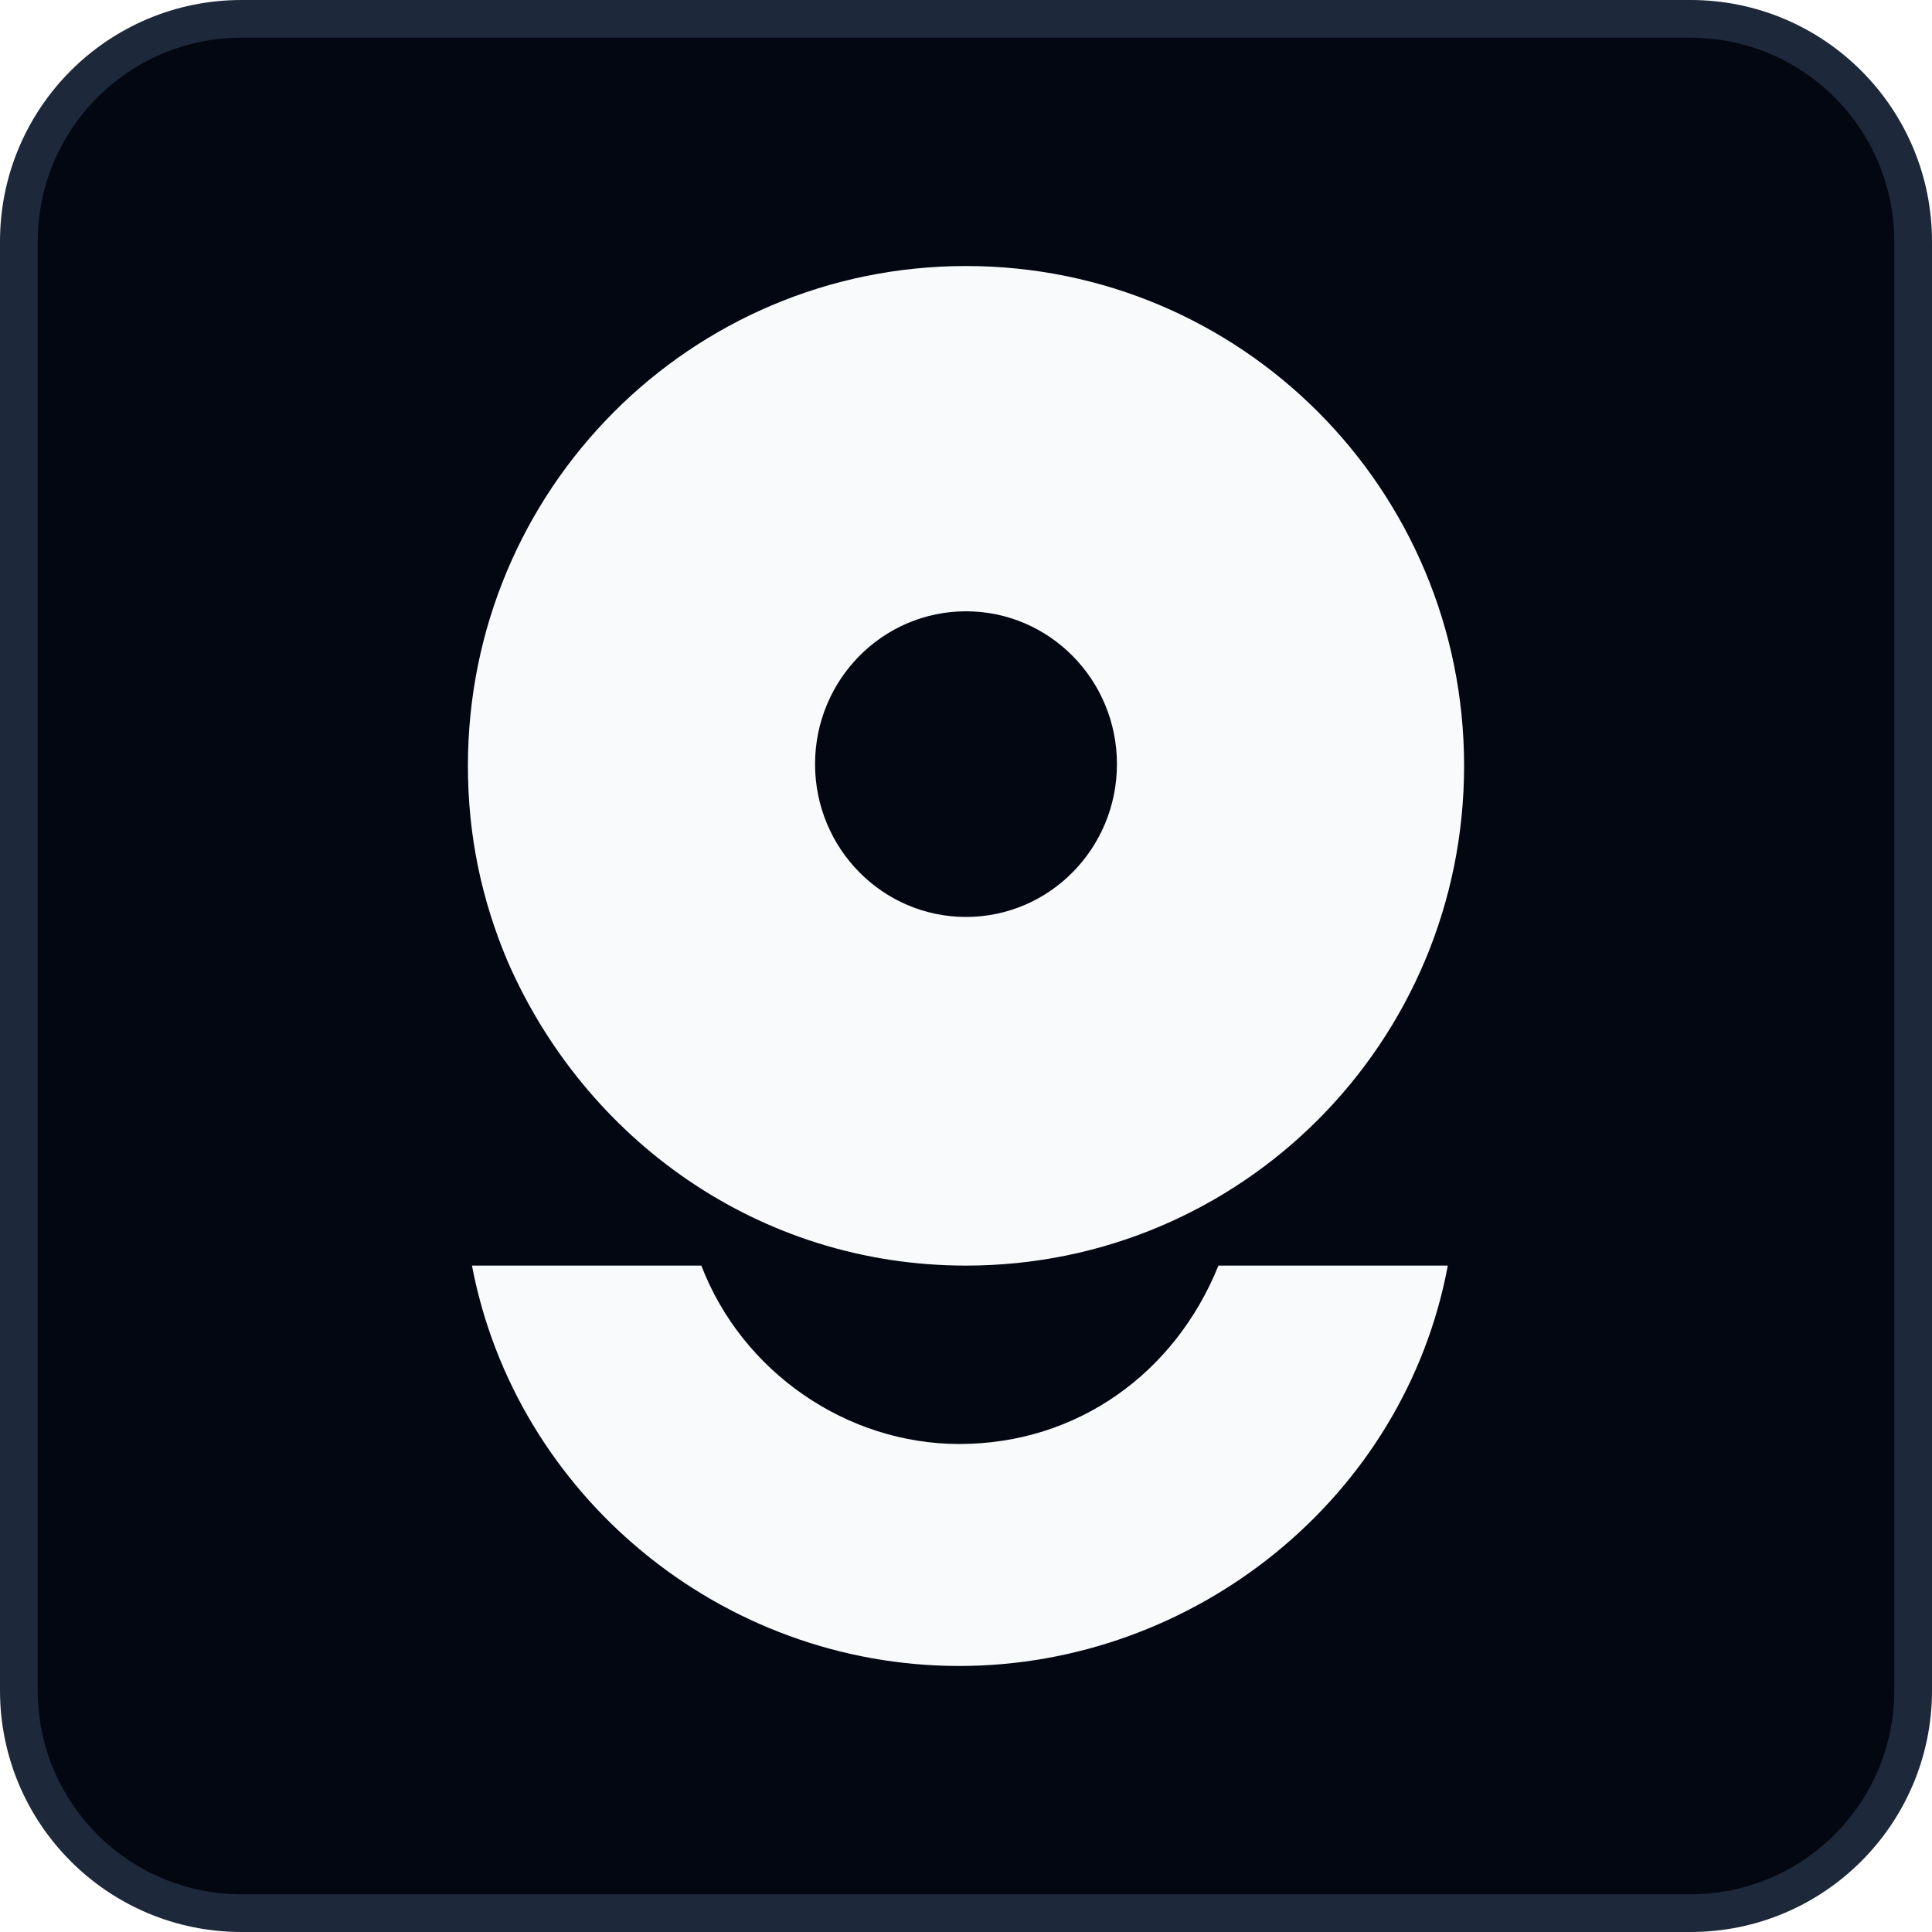
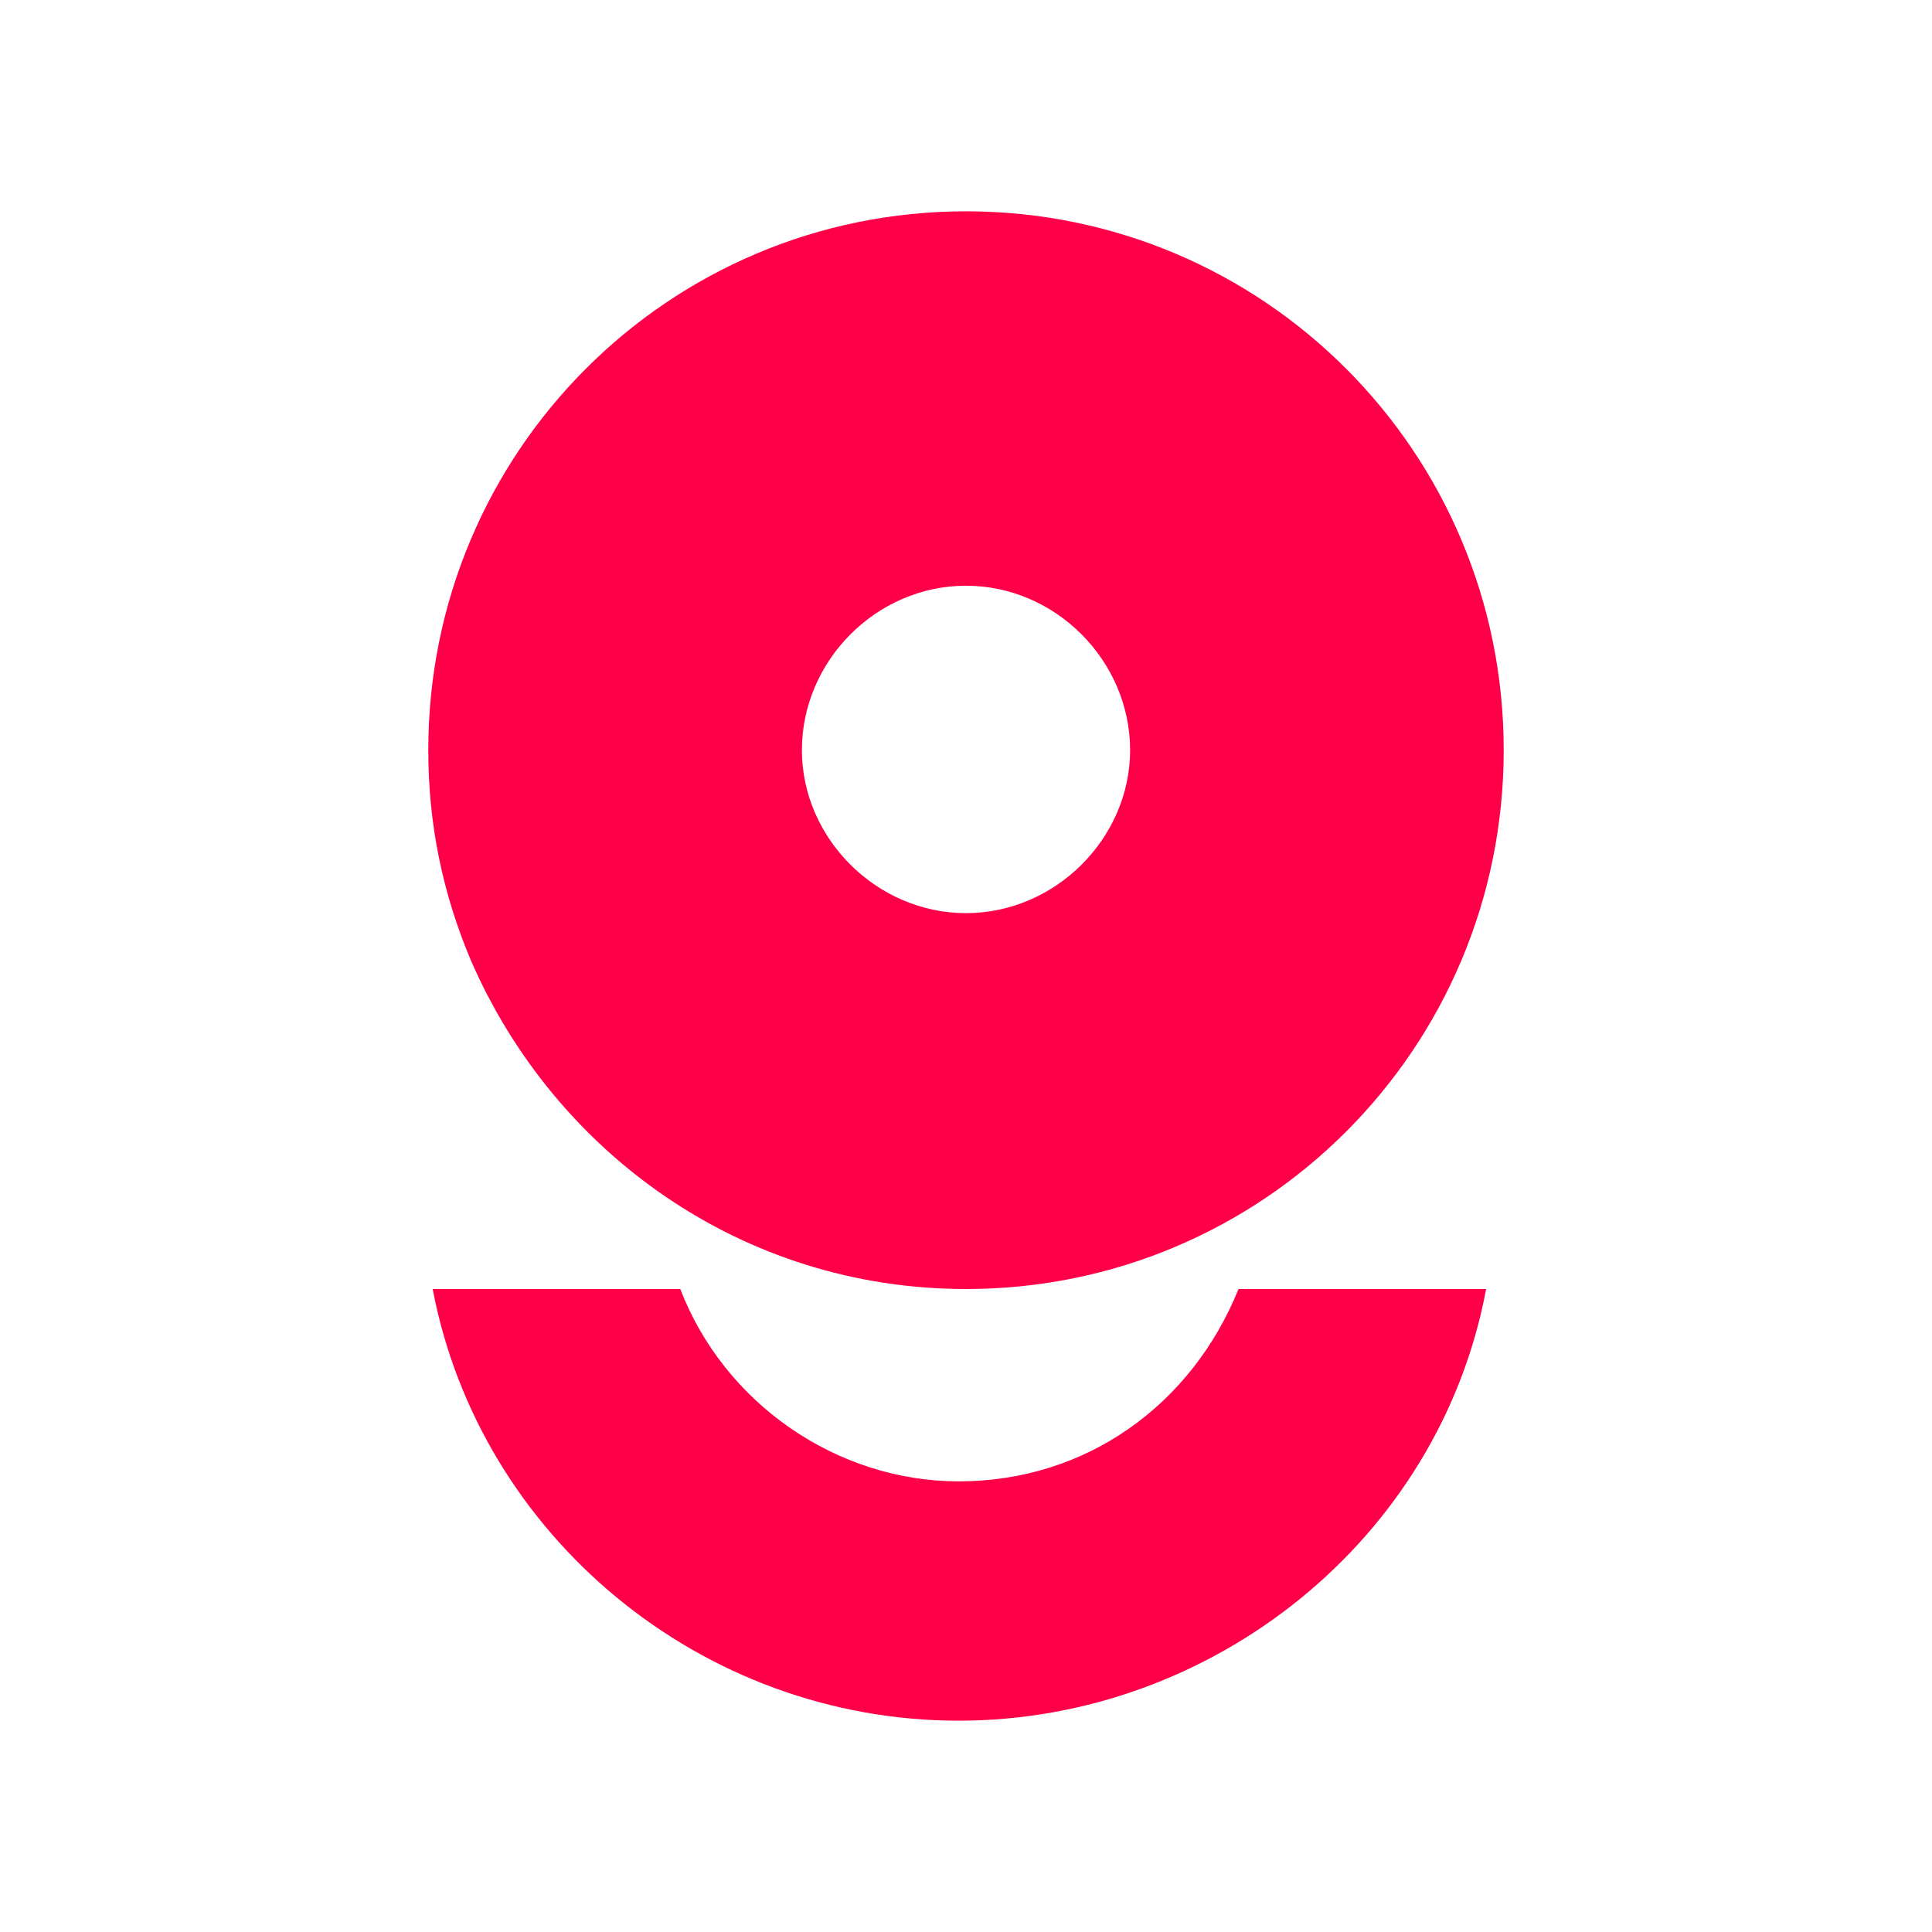
<svg xmlns="http://www.w3.org/2000/svg" width="512" height="512" viewBox="0 0 512 512" fill="none">
-   <rect x="5" y="5" width="502" height="502" rx="59" fill="#030711" />
-   <path d="M134.431 254.556C154.932 301.834 200.97 335.397 256 335.397C329.014 335.397 388 276.21 388 202.948C388 129.687 329.014 70.5 256 70.5C182.986 70.5 124 129.687 124 202.948C124 221.354 127.597 238.316 134.431 254.556ZM125.079 335.397C136.589 396.027 190.899 441.5 254.202 441.5C316.425 441.5 372.174 397.11 383.684 335.397H322.899C311.39 363.908 285.493 382.674 254.202 382.674C224.349 382.674 196.654 363.547 185.864 335.397H125.079ZM215.717 202.948C215.717 224.602 234.06 243.008 256 243.008C277.94 243.008 296.283 224.602 296.283 202.948C296.283 180.934 277.94 162.528 256 162.528C234.06 162.528 215.717 180.934 215.717 202.948Z" fill="#F8FAFC" />
-   <ellipse cx="256" cy="202.5" rx="40" ry="40.5" fill="#030711" />
-   <rect x="5" y="5" width="502" height="502" rx="59" stroke="#1D283A" stroke-width="10" />
+   <path fill-rule="evenodd" clip-rule="evenodd" d="M256 341.603C196.593 341.603 146.892 305.416 124.76 254.444C117.383 236.934 113.5 218.646 113.5 198.802C113.5 119.813 177.179 56 256 56C334.822 56 398.5 119.813 398.5 198.802C398.5 277.79 334.822 341.603 256 341.603ZM254.059 456C185.721 456 127.09 406.973 114.665 341.603H180.285C191.933 371.953 221.831 392.576 254.059 392.576C287.839 392.576 315.796 372.342 328.221 341.603H393.84C381.415 408.14 321.232 456 254.059 456ZM256 241.992C232.315 241.992 212.512 222.148 212.512 198.802C212.512 175.066 232.315 155.222 256 155.222C279.685 155.222 299.488 175.066 299.488 198.802C299.488 222.148 279.685 241.992 256 241.992Z" fill="#FF0048" />
</svg>
